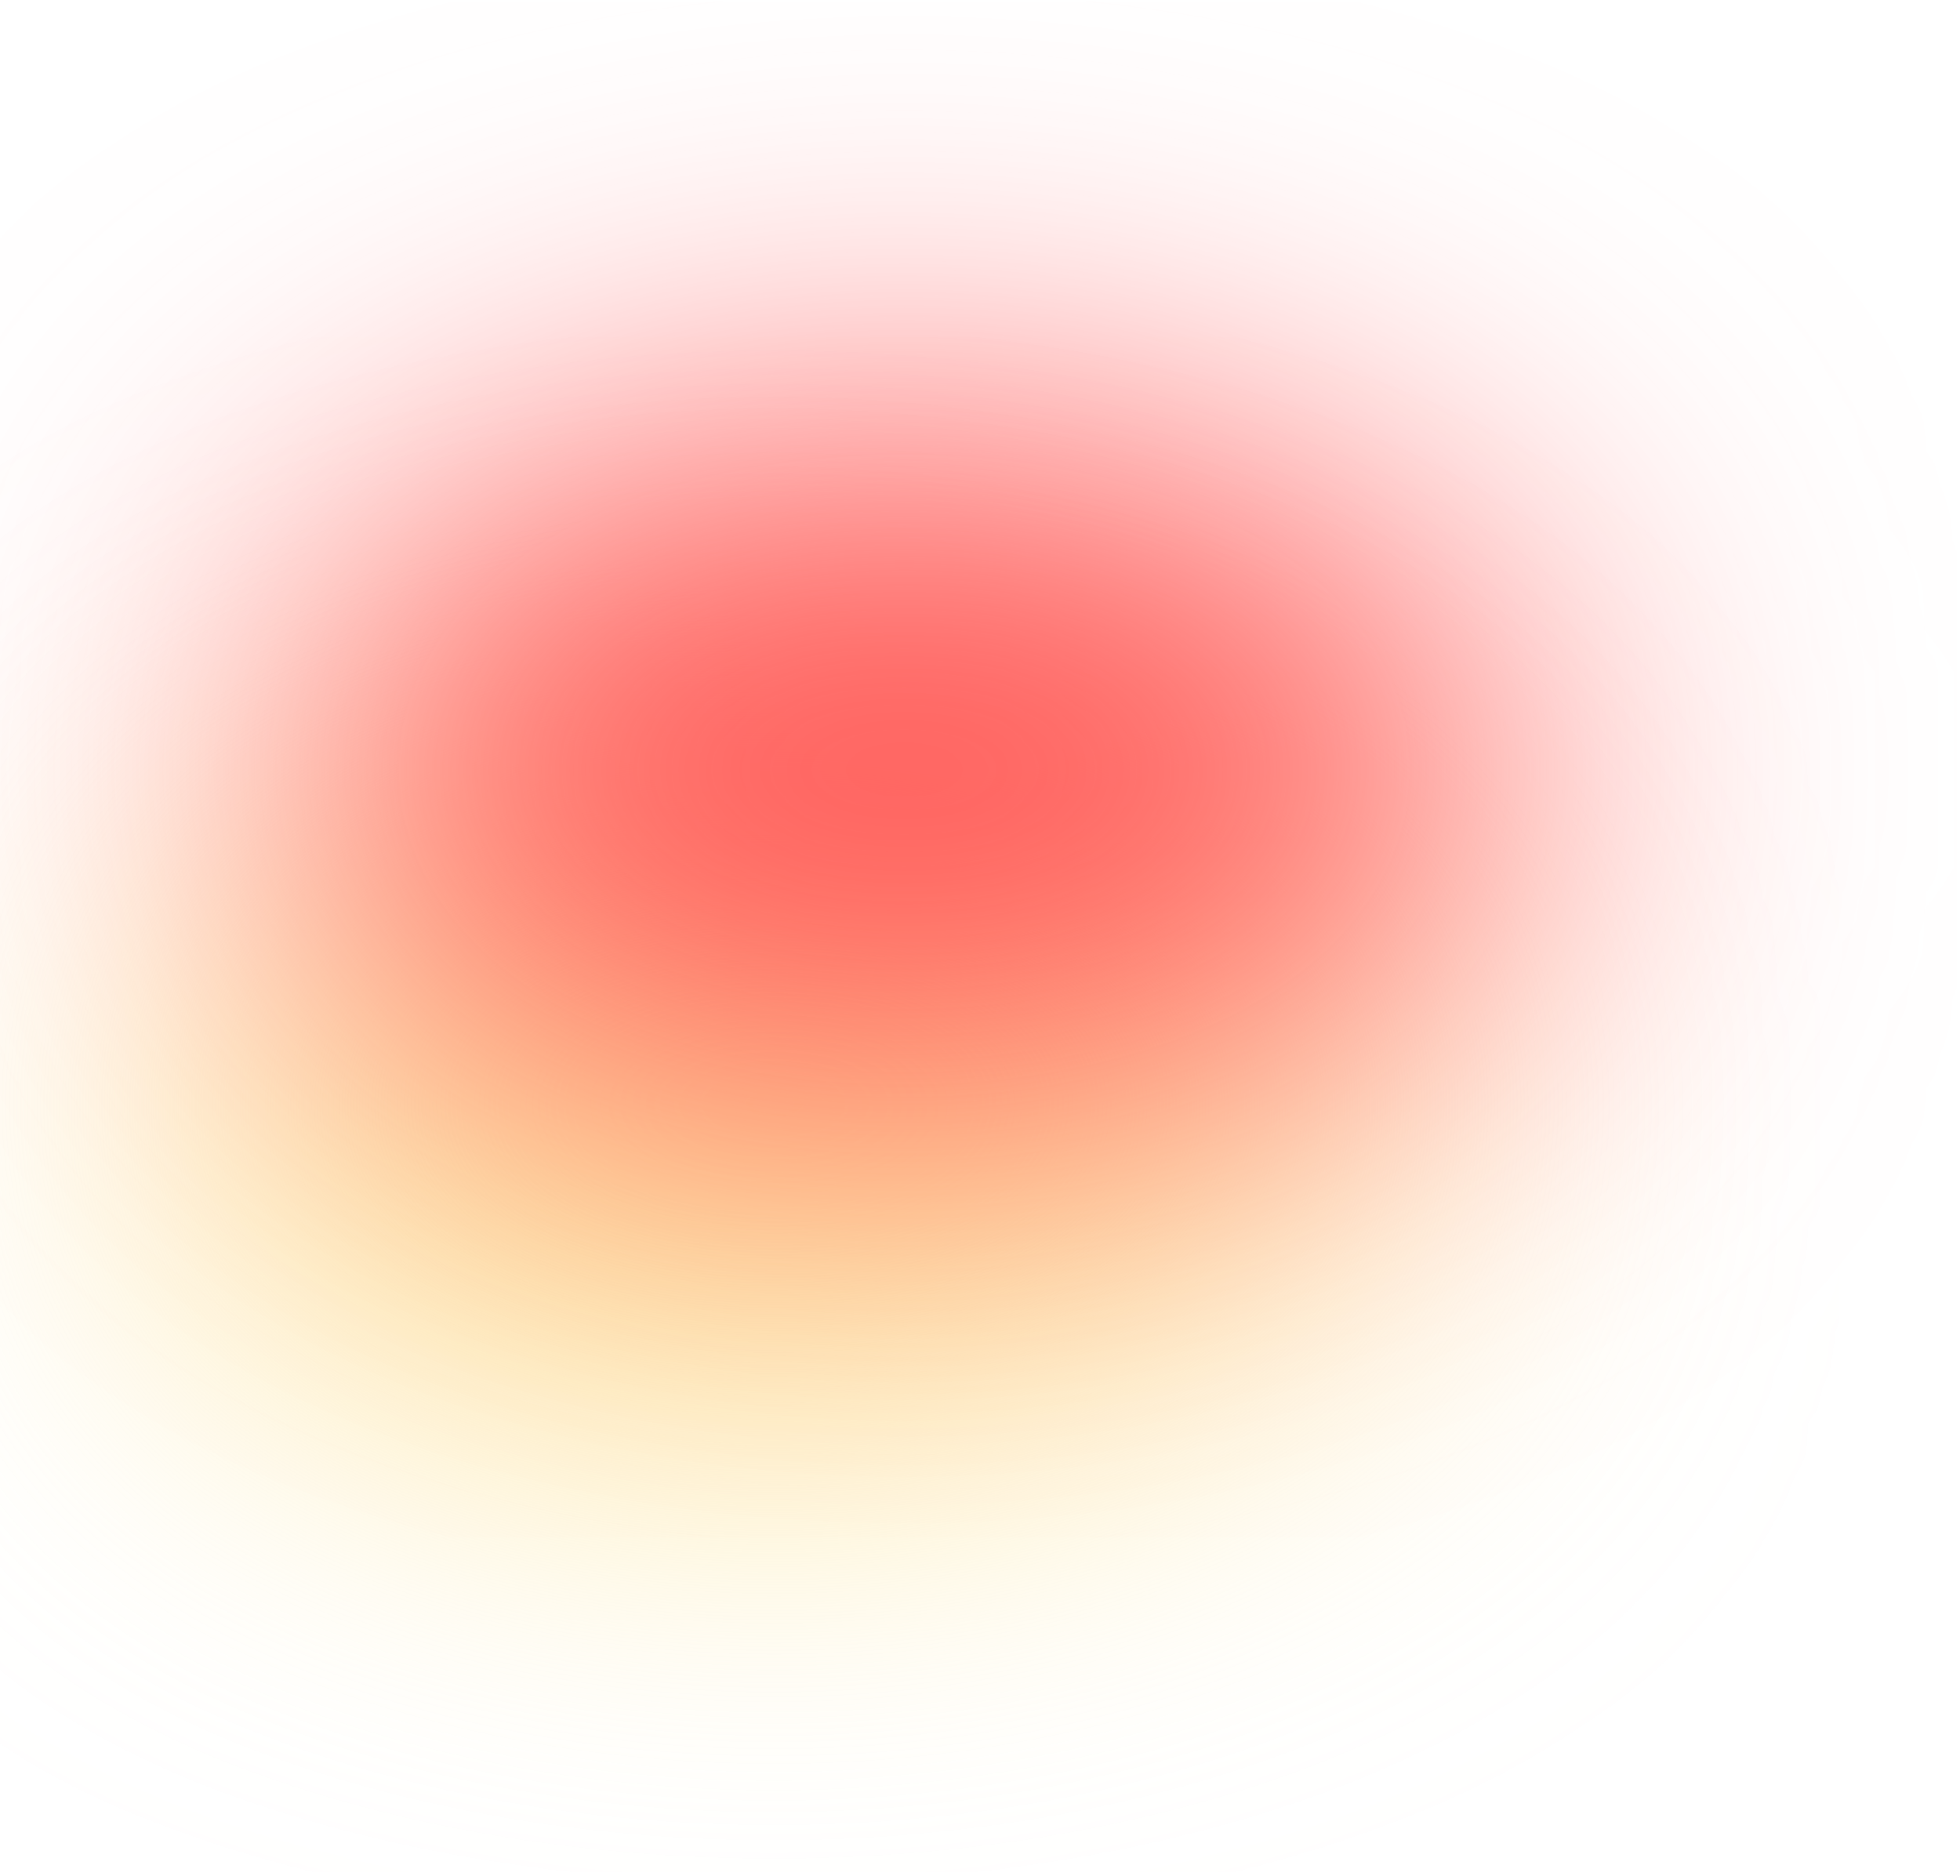
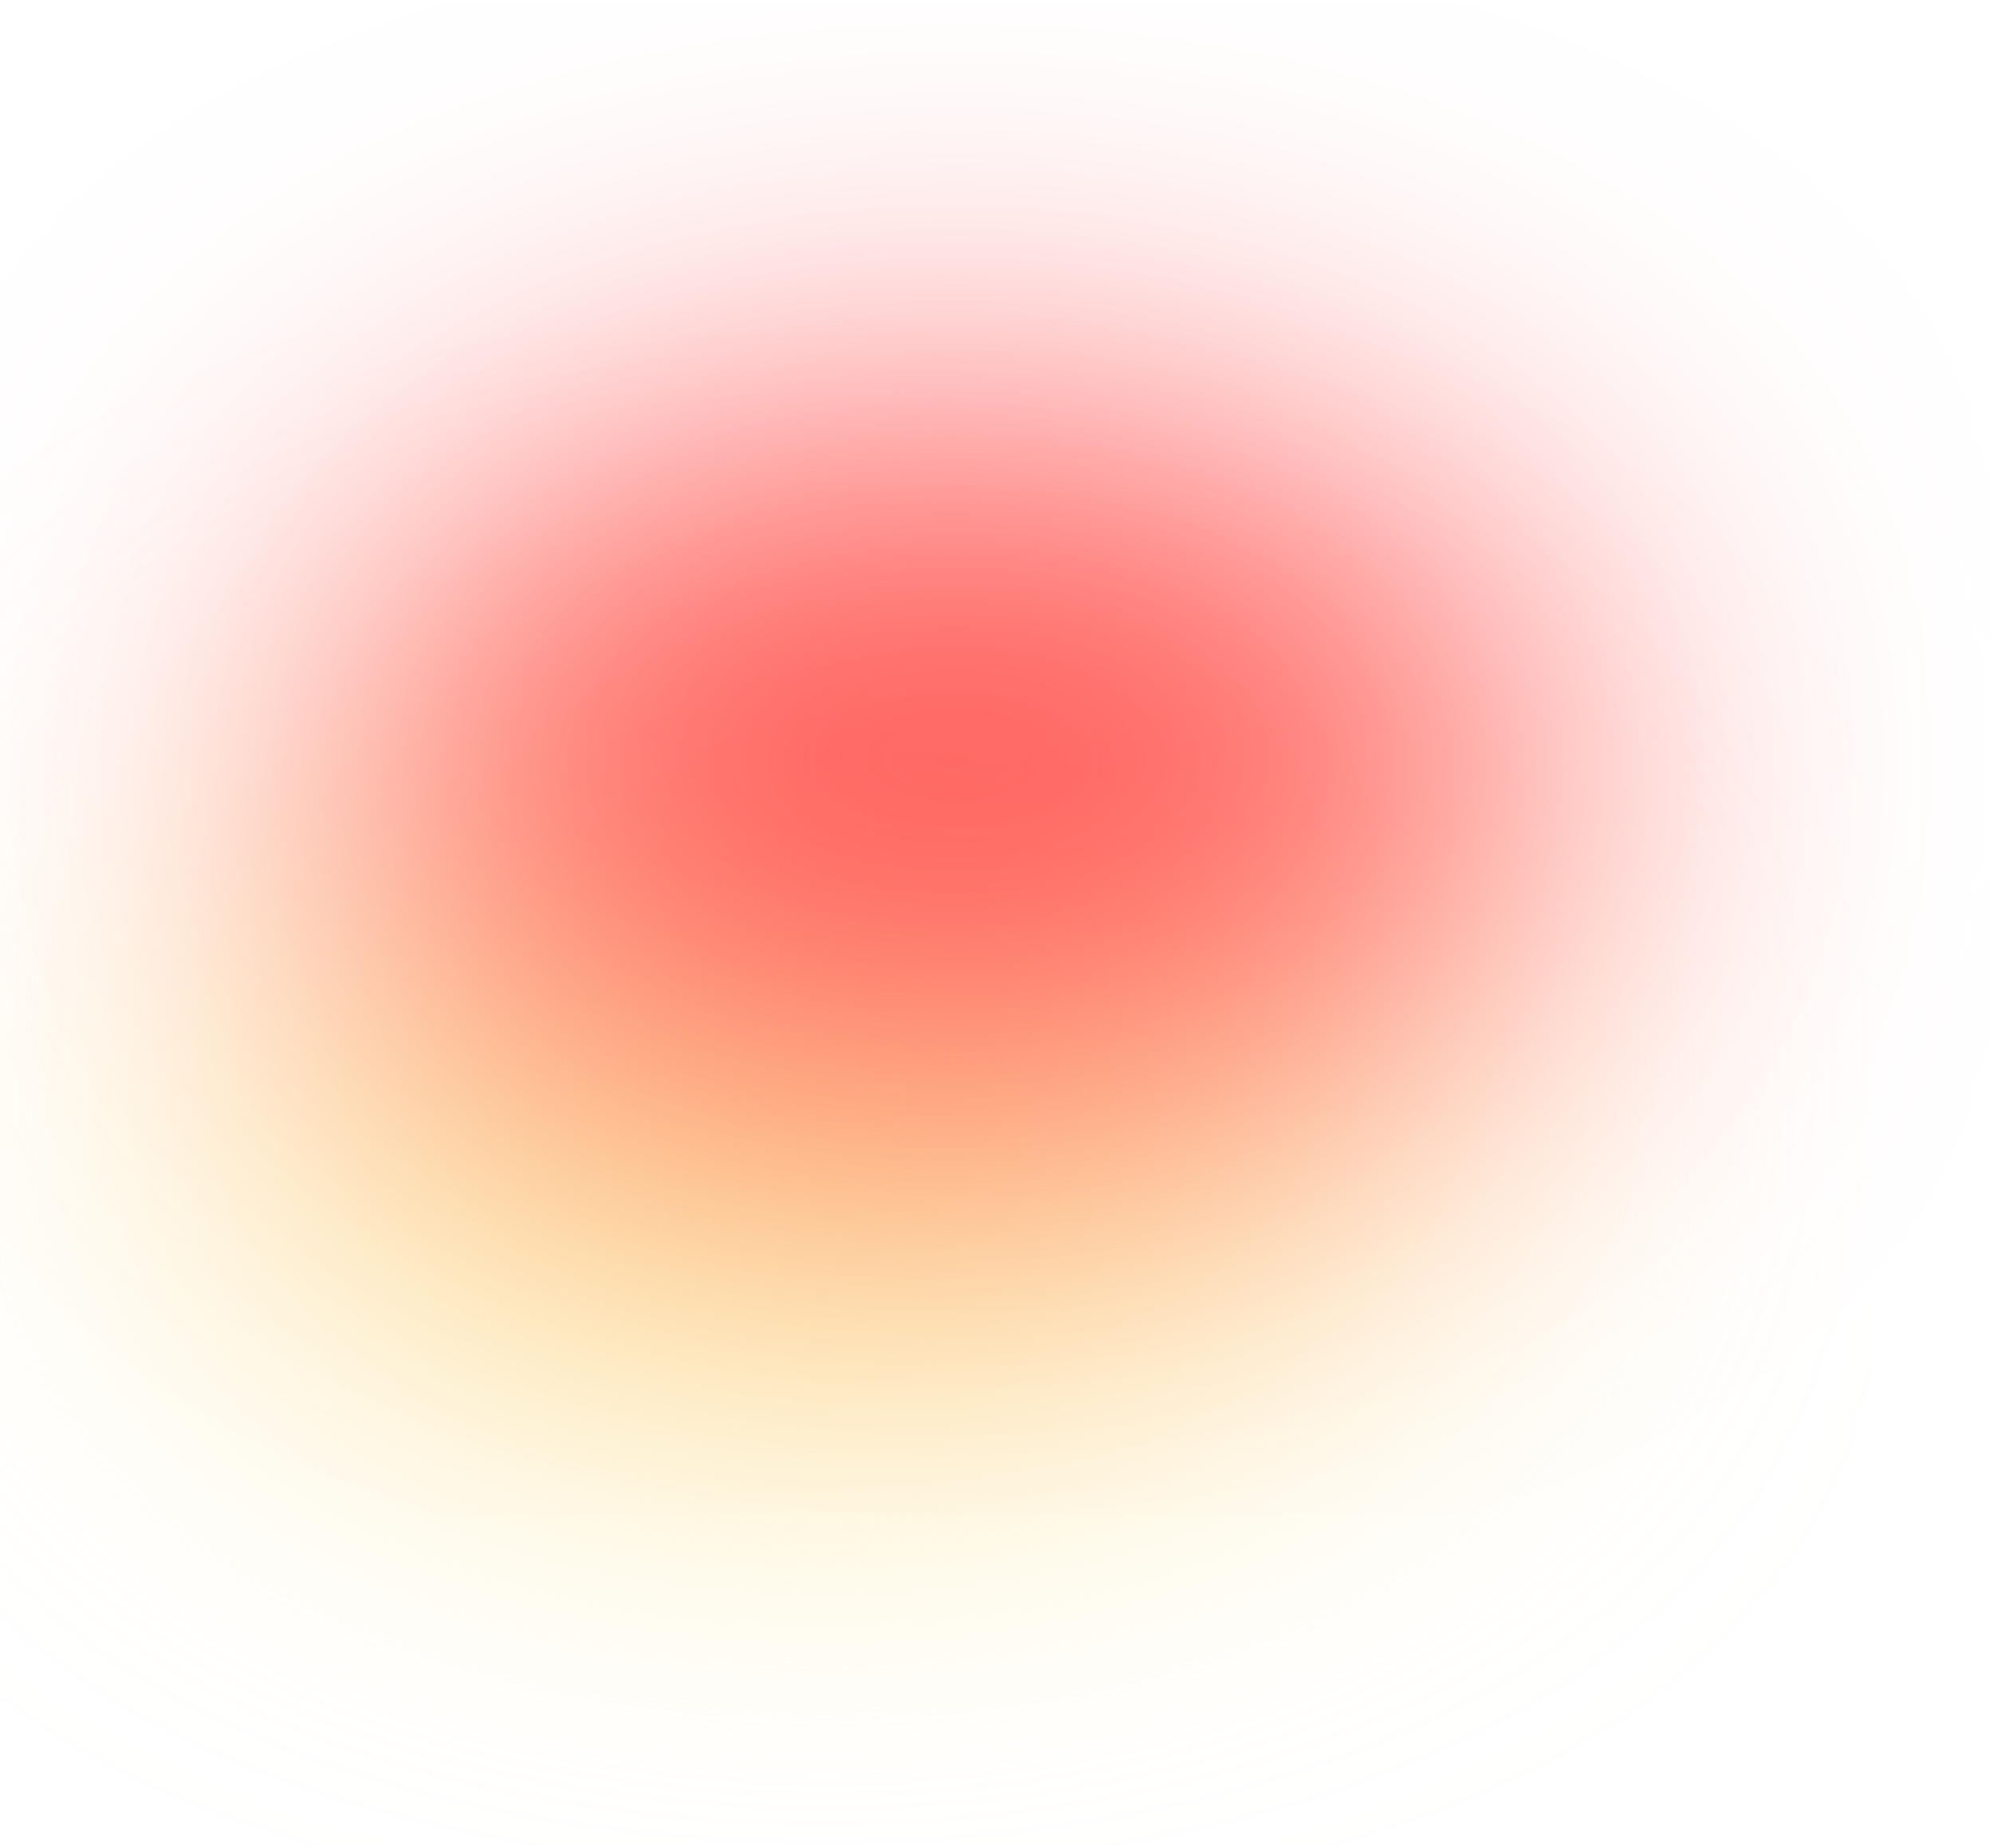
- <svg xmlns="http://www.w3.org/2000/svg" width="465" height="445" viewBox="0 0 465 445" fill="none">
-   <g filter="url(#filter0_f_1_5055)">
-     <ellipse cx="183.574" cy="262.051" rx="149.574" ry="78.913" fill="#FDE598" />
+ <svg xmlns="http://www.w3.org/2000/svg" width="480" height="445" viewBox="0 0 480 445" fill="none">
+   <g filter="url(#filter0_f_37_264)">
+     <ellipse cx="198.574" cy="262.342" rx="149.574" ry="78.913" fill="#FDE598" />
  </g>
-   <g filter="url(#filter1_f_1_5055)">
-     <ellipse cx="214.52" cy="182.622" rx="146.479" ry="78.913" fill="#FF5555" />
+   <g filter="url(#filter1_f_37_264)">
+     <ellipse cx="229.52" cy="182.913" rx="146.479" ry="78.913" fill="#FF5555" />
  </g>
  <defs>
-     <filter id="filter0_f_1_5055" x="-69.155" y="79.983" width="505.457" height="364.136" filterUnits="userSpaceOnUse" color-interpolation-filters="sRGB">
+     <filter id="filter0_f_37_264" x="-54.155" y="80.274" width="505.457" height="364.136" filterUnits="userSpaceOnUse" color-interpolation-filters="sRGB">
      <feFlood flood-opacity="0" result="BackgroundImageFix" />
      <feBlend mode="normal" in="SourceGraphic" in2="BackgroundImageFix" result="shape" />
-       <feGaussianBlur stdDeviation="51.577" result="effect1_foregroundBlur_1_5055" />
+       <feGaussianBlur stdDeviation="51.577" result="effect1_foregroundBlur_37_264" />
    </filter>
-     <filter id="filter1_f_1_5055" x="-35.114" y="0.554" width="499.268" height="364.136" filterUnits="userSpaceOnUse" color-interpolation-filters="sRGB">
+     <filter id="filter1_f_37_264" x="-20.114" y="0.845" width="499.268" height="364.136" filterUnits="userSpaceOnUse" color-interpolation-filters="sRGB">
      <feFlood flood-opacity="0" result="BackgroundImageFix" />
      <feBlend mode="normal" in="SourceGraphic" in2="BackgroundImageFix" result="shape" />
-       <feGaussianBlur stdDeviation="51.577" result="effect1_foregroundBlur_1_5055" />
+       <feGaussianBlur stdDeviation="51.577" result="effect1_foregroundBlur_37_264" />
    </filter>
  </defs>
</svg>
